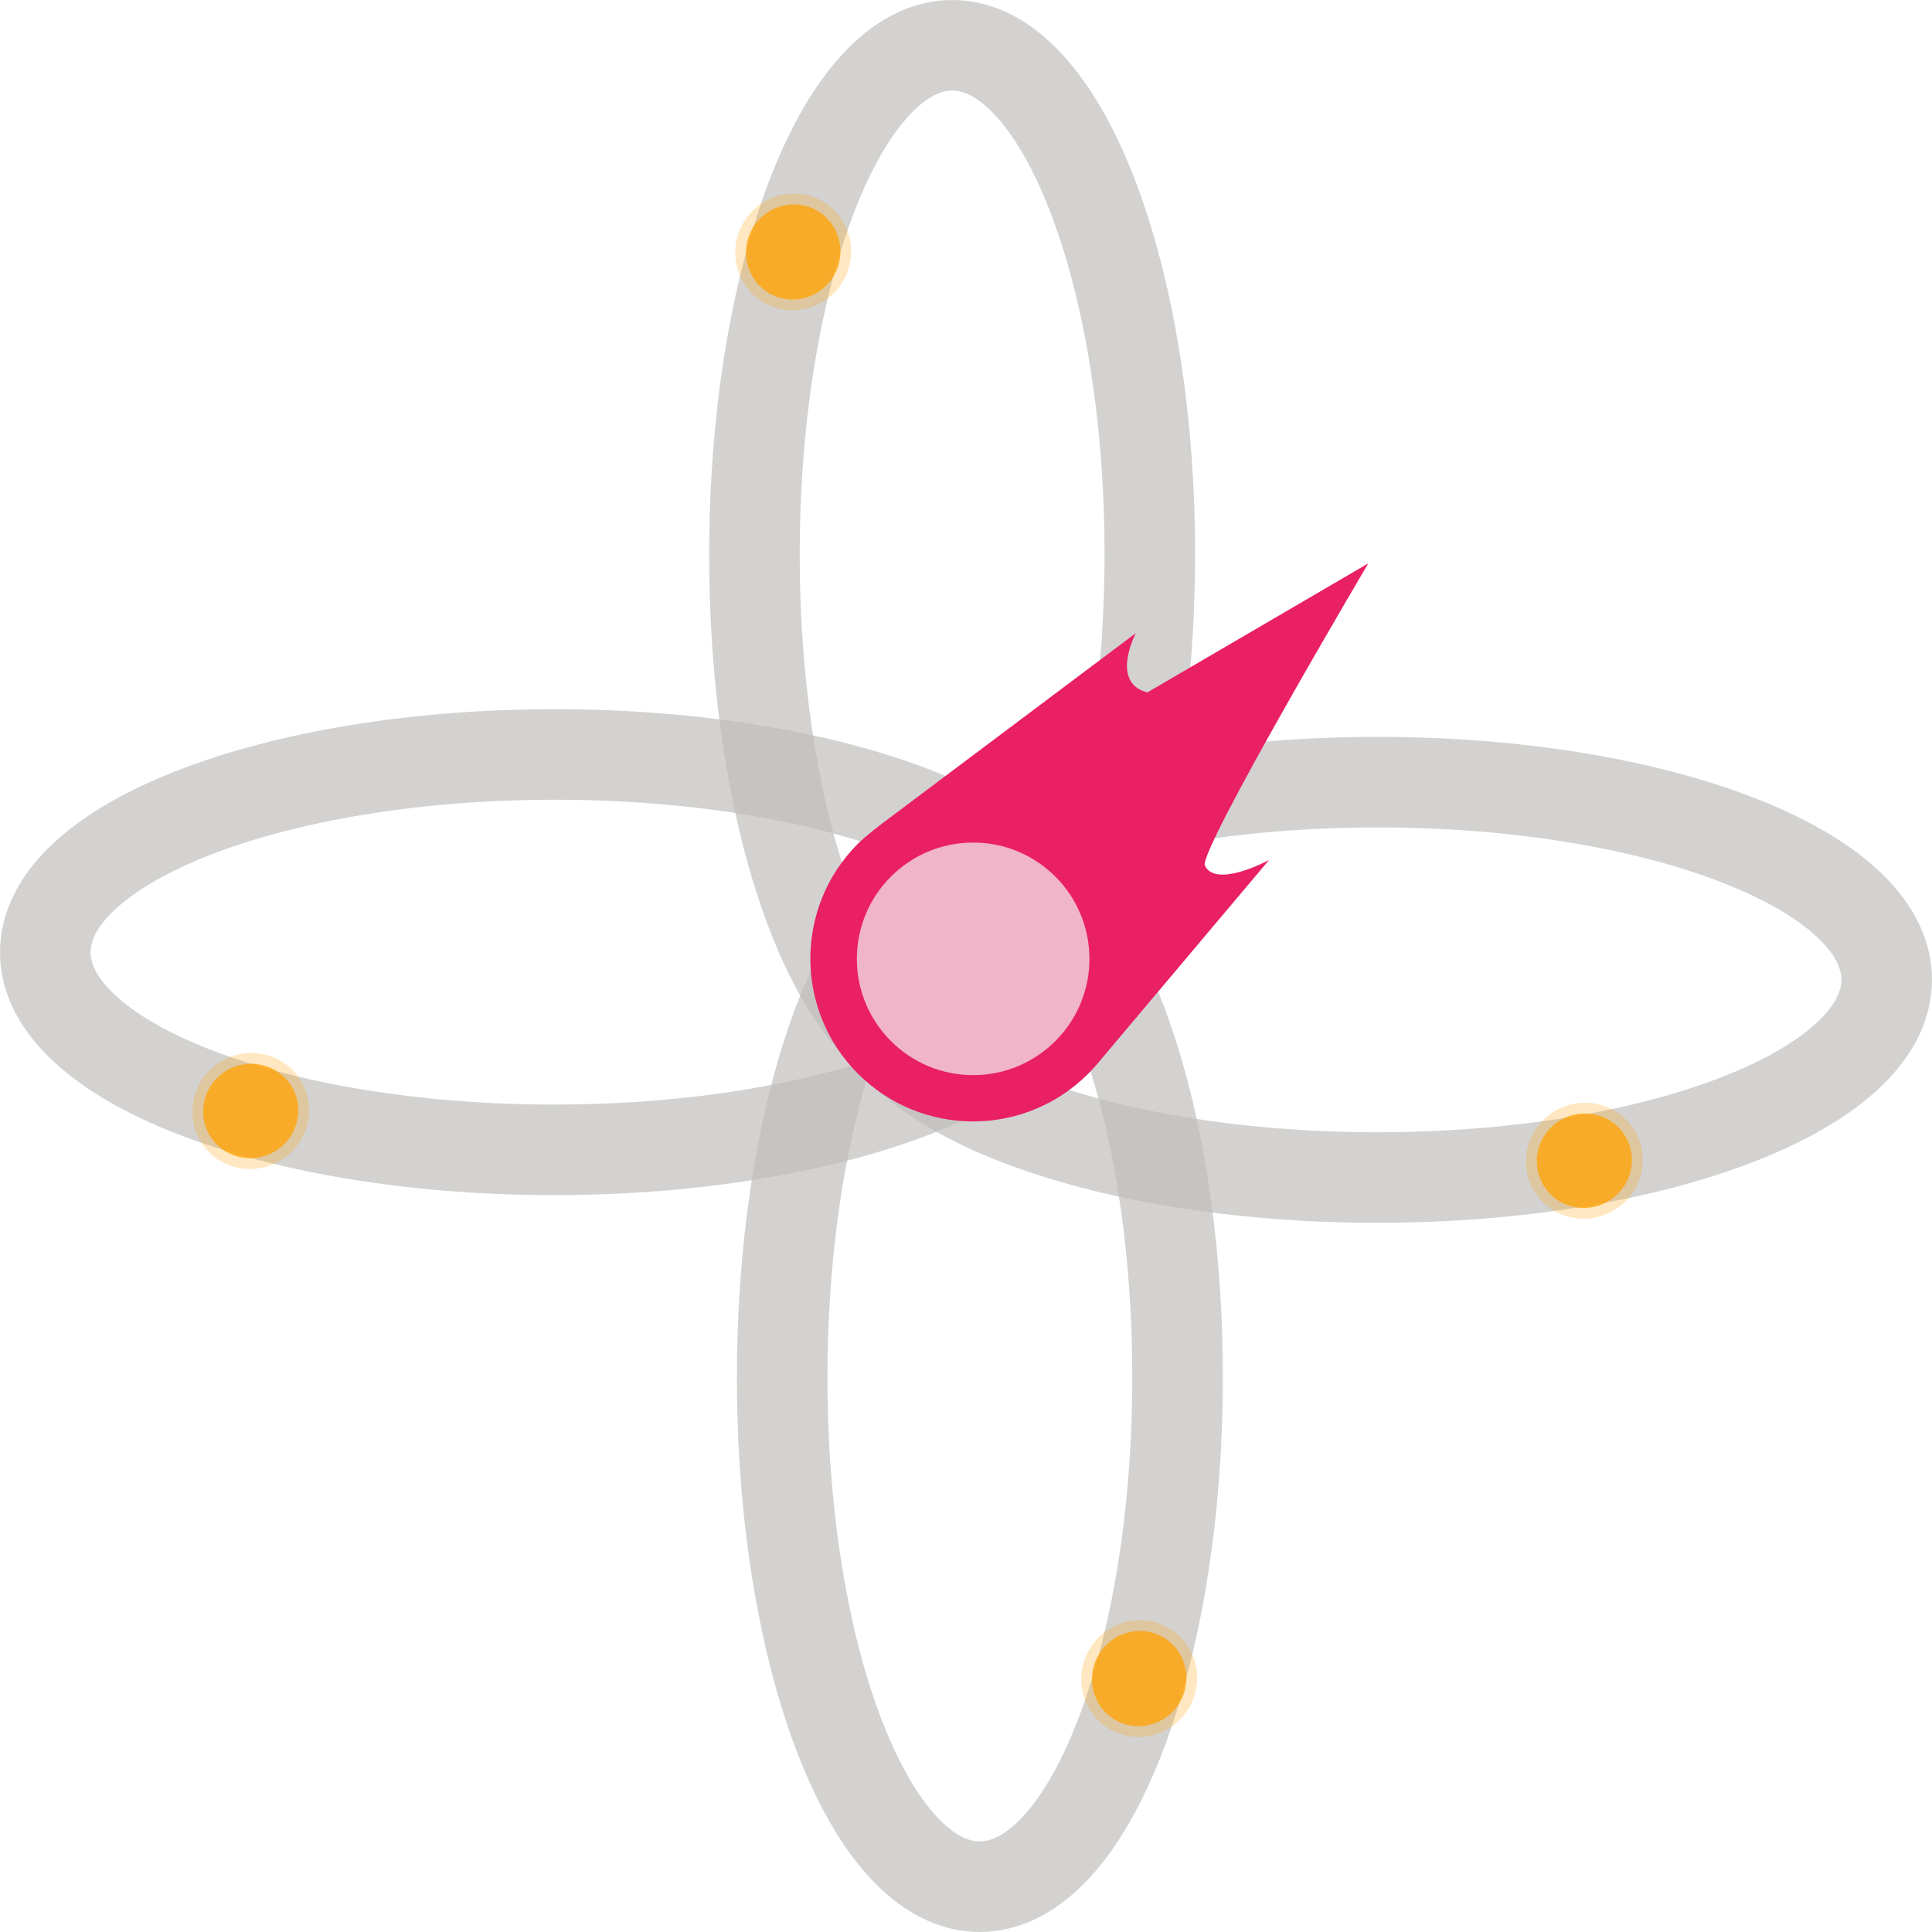
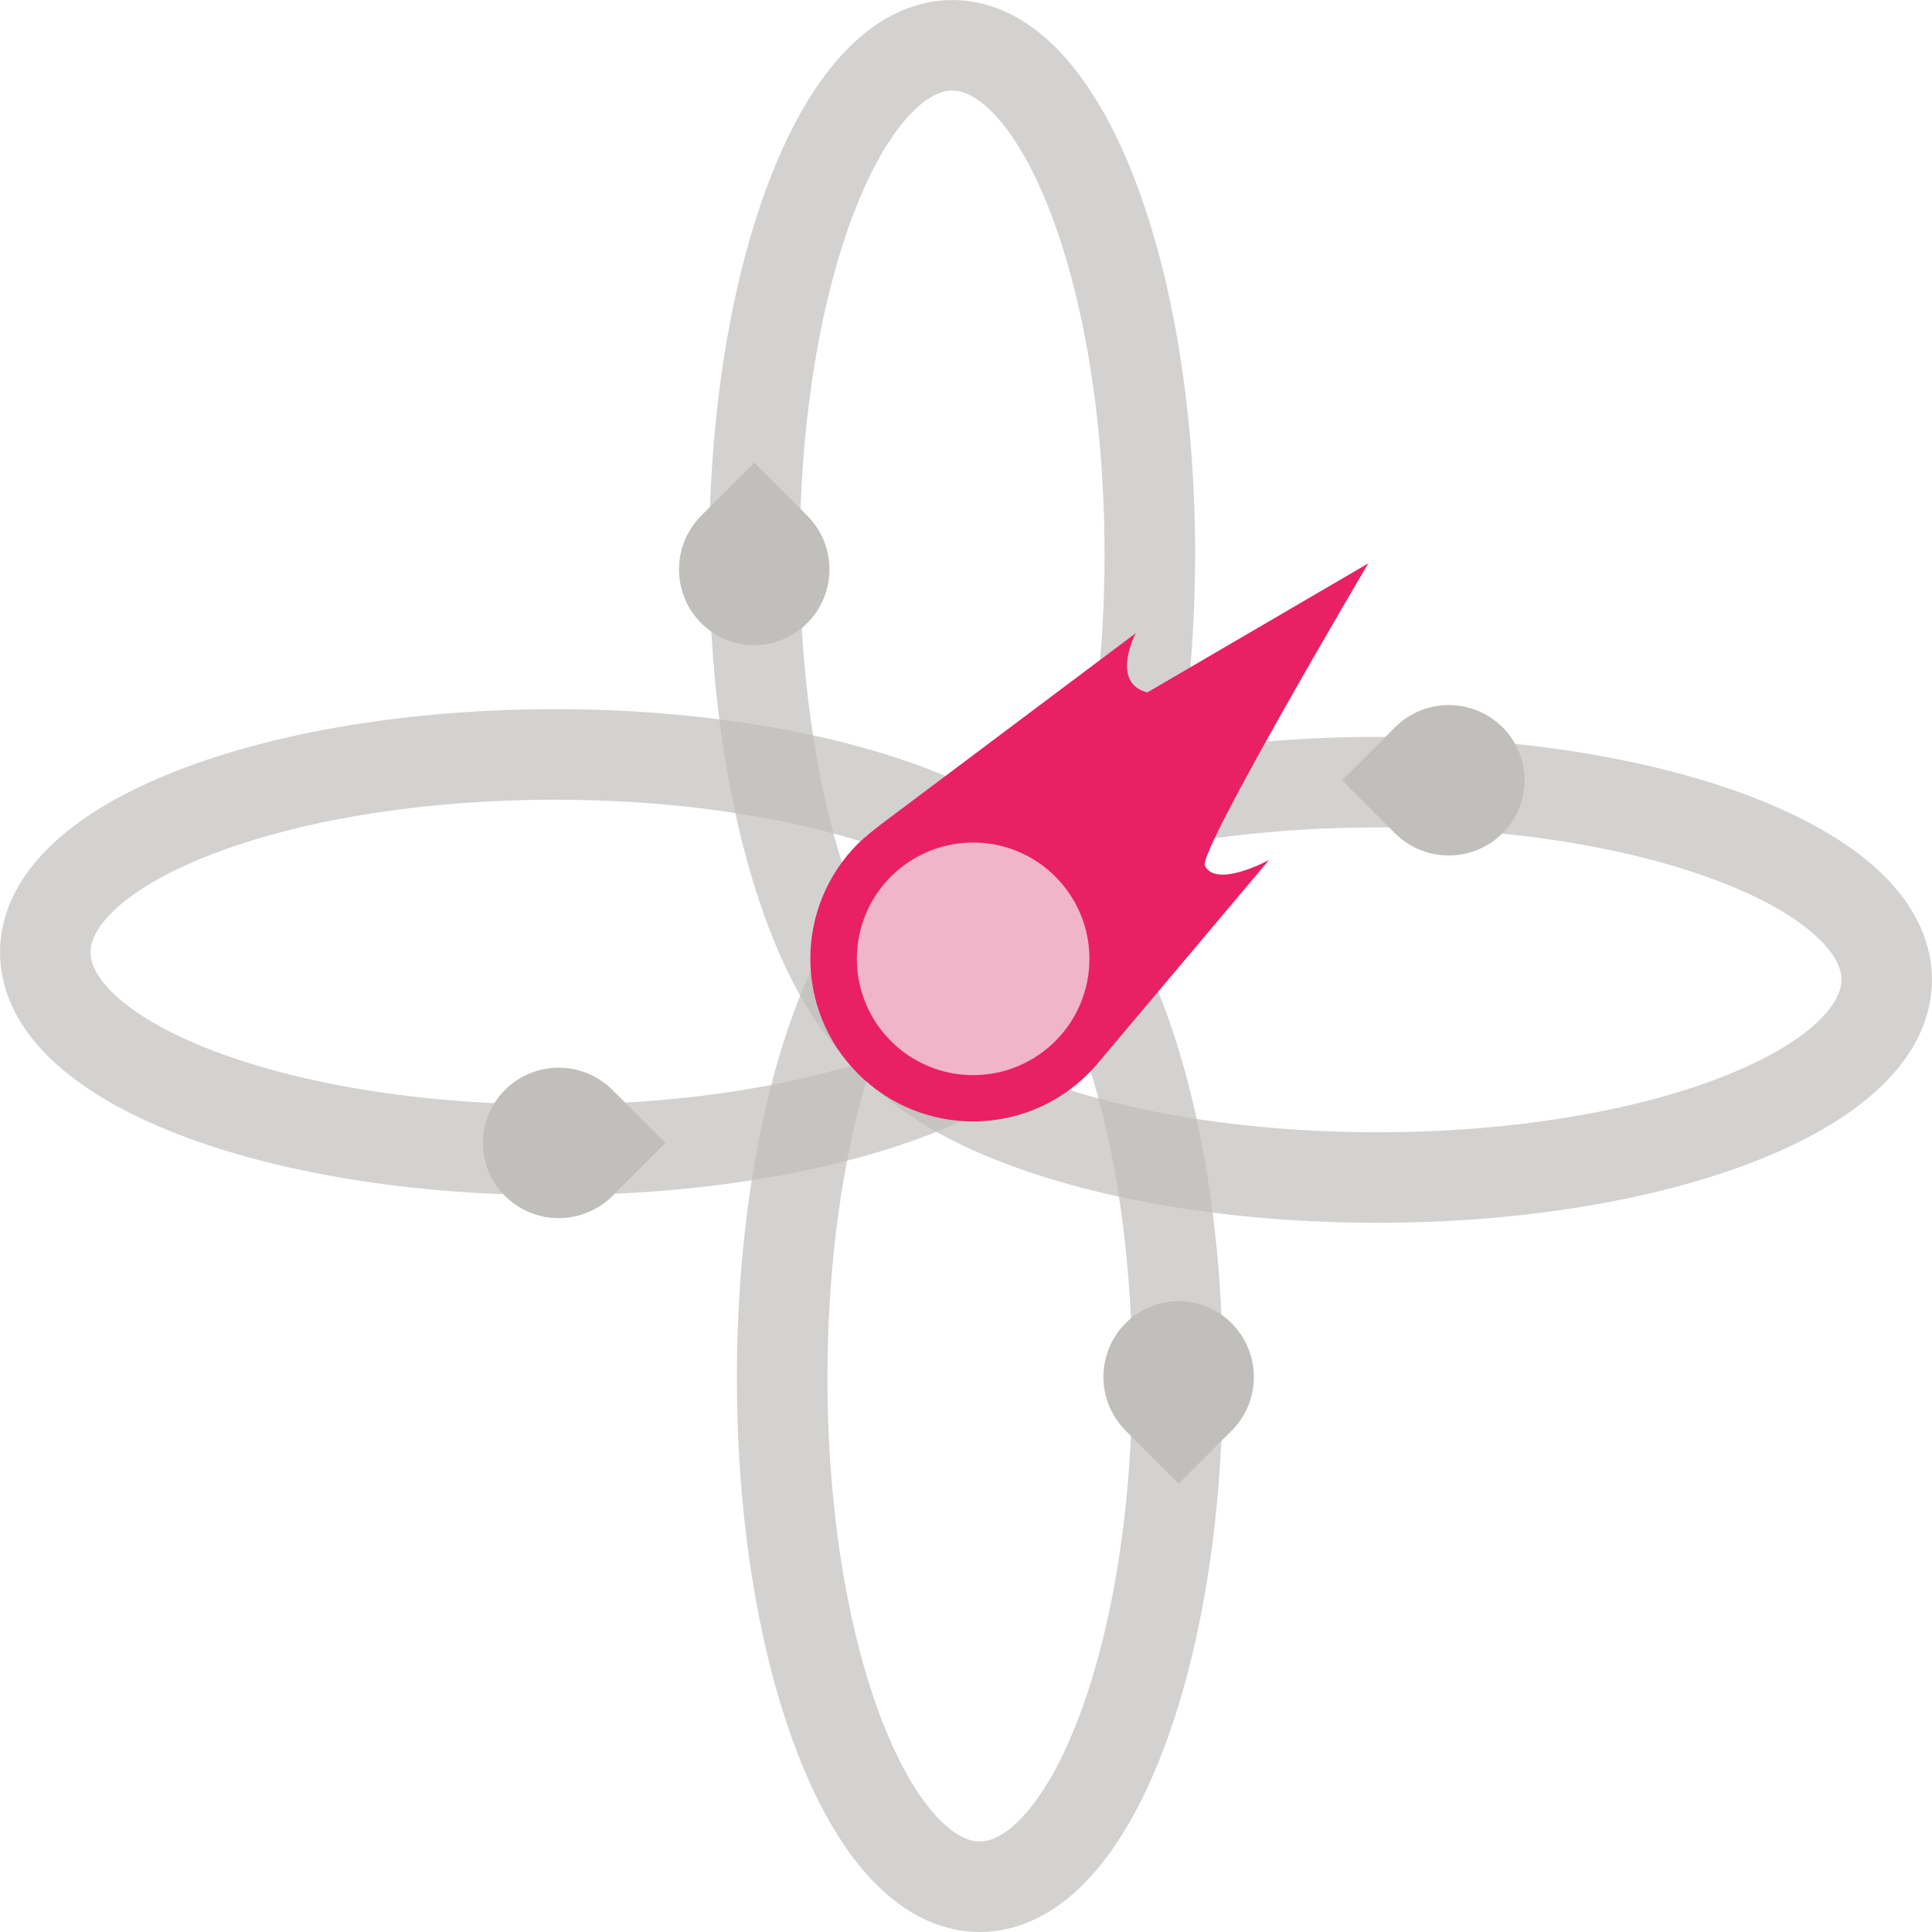
<svg xmlns="http://www.w3.org/2000/svg" width="64" height="64" viewBox="0 0 64 64" fill="none" version="1.1" id="svg2">
  <defs id="defs2" />
  <g id="g8" transform="matrix(0.5276268,0.5276268,-0.5276268,0.5276268,42.09045,-6.703398)" style="stroke-width:4.02;stroke-dasharray:none">
    <ellipse style="fill:none;fill-opacity:0.098;stroke:#c0bfbc;stroke-width:4.02;stroke-dasharray:none;stroke-opacity:0.698" id="ellipse1" cx="-4.761" cy="-52.485" rx="22.604" ry="8.776" transform="matrix(-0.7069293,0.7072842,-0.7069293,-0.7072842,0,0)" />
    <ellipse style="fill:none;fill-opacity:0.098;stroke:#c0bfbc;stroke-width:4.02;stroke-dasharray:none;stroke-opacity:0.698" id="ellipse4" cx="33.595" cy="-14.13" rx="22.604" ry="8.776" transform="matrix(0.7069293,0.7072842,0.7069293,-0.7072842,0,0)" />
  </g>
-   <g id="g6" transform="matrix(-0.7071068,-0.7071068,-0.7071068,0.7071068,63.69604,9.632297)" style="opacity:0.85;fill:#ffa50a;fill-opacity:1">
-     <ellipse style="fill:#ffa50a;fill-opacity:0.3;stroke:none;stroke-width:3;stroke-linejoin:round;stroke-dasharray:none;stroke-opacity:1;paint-order:stroke markers fill" id="ellipse5" cx="17.382" cy="33.163" rx="1.941" ry="1.914" transform="matrix(-0.2650858,0.9642248,0.9642248,0.2650858,0,0)" />
-     <ellipse style="fill:#ffa50a;fill-opacity:1;stroke:none;stroke-width:3;stroke-linejoin:round;stroke-dasharray:none;stroke-opacity:1;paint-order:stroke markers fill" id="ellipse6" cx="17.382" cy="33.163" rx="1.581" ry="1.559" transform="matrix(-0.2650858,0.9642248,0.9642248,0.2650858,0,0)" />
-   </g>
-   <g id="g10" transform="rotate(45,24.35556,62.31732)" style="opacity:0.85;fill:#ffa50a;fill-opacity:1">
-     <ellipse style="fill:#ffa50a;fill-opacity:0.3;stroke:none;stroke-width:3;stroke-linejoin:round;stroke-dasharray:none;stroke-opacity:1;paint-order:stroke markers fill" id="ellipse9" cx="17.382" cy="33.163" rx="1.941" ry="1.914" transform="matrix(-0.2650858,0.9642248,0.9642248,0.2650858,0,0)" />
-     <ellipse style="fill:#ffa50a;fill-opacity:1;stroke:none;stroke-width:3;stroke-linejoin:round;stroke-dasharray:none;stroke-opacity:1;paint-order:stroke markers fill" id="ellipse10" cx="17.382" cy="33.163" rx="1.581" ry="1.559" transform="matrix(-0.2650858,0.9642248,0.9642248,0.2650858,0,0)" />
-   </g>
  <g id="g12" transform="matrix(-0.5276268,-0.5276268,0.5276268,-0.5276268,21.90955,70.7034)" style="stroke-width:4.02;stroke-dasharray:none">
    <ellipse style="fill:none;fill-opacity:0.098;stroke:#c0bfbc;stroke-width:4.02;stroke-dasharray:none;stroke-opacity:0.698" id="ellipse11" cx="-4.761" cy="-52.485" rx="22.604" ry="8.776" transform="matrix(-0.7069293,0.7072842,-0.7069293,-0.7072842,0,0)" />
    <ellipse style="fill:none;fill-opacity:0.098;stroke:#c0bfbc;stroke-width:4.02;stroke-dasharray:none;stroke-opacity:0.698" id="ellipse12" cx="33.595" cy="-14.13" rx="22.604" ry="8.776" transform="matrix(0.7069293,0.7072842,0.7069293,-0.7072842,0,0)" />
  </g>
-   <g id="g14" transform="matrix(0.7071068,0.7071068,0.7071068,-0.7071068,0.3173914,54.3201)" style="opacity:0.85;fill:#ffa50a;fill-opacity:1">
-     <ellipse style="fill:#ffa50a;fill-opacity:0.3;stroke:none;stroke-width:3;stroke-linejoin:round;stroke-dasharray:none;stroke-opacity:1;paint-order:stroke markers fill" id="ellipse13" cx="17.382" cy="33.163" rx="1.941" ry="1.914" transform="matrix(-0.2650858,0.9642248,0.9642248,0.2650858,0,0)" />
-     <ellipse style="fill:#ffa50a;fill-opacity:1;stroke:none;stroke-width:3;stroke-linejoin:round;stroke-dasharray:none;stroke-opacity:1;paint-order:stroke markers fill" id="ellipse14" cx="17.382" cy="33.163" rx="1.581" ry="1.559" transform="matrix(-0.2650858,0.9642248,0.9642248,0.2650858,0,0)" />
-   </g>
-   <g id="g16" transform="rotate(-135,20.167,35.12544)" style="opacity:0.85;fill:#ffa50a;fill-opacity:1">
-     <ellipse style="fill:#ffa50a;fill-opacity:0.3;stroke:none;stroke-width:3;stroke-linejoin:round;stroke-dasharray:none;stroke-opacity:1;paint-order:stroke markers fill" id="ellipse15" cx="17.382" cy="33.163" rx="1.941" ry="1.914" transform="matrix(-0.2650858,0.9642248,0.9642248,0.2650858,0,0)" />
-     <ellipse style="fill:#ffa50a;fill-opacity:1;stroke:none;stroke-width:3;stroke-linejoin:round;stroke-dasharray:none;stroke-opacity:1;paint-order:stroke markers fill" id="ellipse16" cx="17.382" cy="33.163" rx="1.581" ry="1.559" transform="matrix(-0.2650858,0.9642248,0.9642248,0.2650858,0,0)" />
+   <g id="g5" transform="matrix(0.5537249,0.5537249,-0.5537249,0.5537249,41.27671,-4.533775)" style="fill:#c0bfbc">
+     <path id="path4" style="fill:#c0bfbc;fill-opacity:1;stroke:none;stroke-width:2.554;stroke-linejoin:round;stroke-dasharray:none;stroke-opacity:1;paint-order:stroke markers fill" d="m 43.273,44.105 a 3.204,3.181 44.954 0 0 -3.09,2.335 3.204,3.181 44.954 0 0 2.247,3.933 3.204,3.181 44.954 0 0 0.836,0.117 h 0.025 l 3.168,10e-7 -10e-7,-3.192 a 3.204,3.181 44.954 0 0 -2.357,-3.075 3.204,3.181 44.954 0 0 -0.828,-0.117 z" />
  </g>
  <g id="g2" transform="matrix(0,-3.479839,-3.479839,0,116.1704,276.2215)">
    <path style="fill:#e92063;fill-opacity:1;stroke-width:0.01" d="m 74.015,20.358 c 0,0 -2.743,1.622 -2.878,1.556 -0.22,-0.107 0.054,-0.611 0.054,-0.611 -0.65,0.548 -1.301,1.096 -1.951,1.644 -0.029,0.025 -0.057,0.051 -0.084,0.078 -0.605,0.605 -0.605,1.586 0,2.191 0.605,0.605 1.586,0.605 2.191,0 0.066,-0.066 0.176,-0.209 0.176,-0.209 l 1.828,-2.436 c 0,0 -0.471,0.25 -0.565,-0.109 z" id="path2" />
    <circle style="fill:#f3f3f3;fill-opacity:0.703;stroke-width:0.01" cx="70.25" cy="24.12" r="1.107" id="circle2" />
  </g>
+   <g id="g1" transform="matrix(0.5537249,-0.5537249,-0.5537249,-0.5537249,27.21788,69.00908)" style="fill:#c0bfbc">
+     <path id="path1" style="fill:#c0bfbc;fill-opacity:1;stroke:none;stroke-width:2.554;stroke-linejoin:round;stroke-dasharray:none;stroke-opacity:1;paint-order:stroke markers fill" d="m 43.273,44.105 a 3.204,3.181 44.954 0 0 -3.09,2.335 3.204,3.181 44.954 0 0 2.247,3.933 3.204,3.181 44.954 0 0 0.836,0.117 h 0.025 l 3.168,10e-7 -10e-7,-3.192 a 3.204,3.181 44.954 0 0 -2.357,-3.075 3.204,3.181 44.954 0 0 -0.828,-0.117 z" />
+   </g>
+   <g id="g3" transform="matrix(0.5537249,0.5537249,0.5537249,-0.5537249,-31.63895,40.09381)" style="fill:#c0bfbc">
+     <path id="path3" style="fill:#c0bfbc;fill-opacity:1;stroke:none;stroke-width:2.554;stroke-linejoin:round;stroke-dasharray:none;stroke-opacity:1;paint-order:stroke markers fill" d="m 43.273,44.105 a 3.204,3.181 44.954 0 0 -3.09,2.335 3.204,3.181 44.954 0 0 2.247,3.933 3.204,3.181 44.954 0 0 0.836,0.117 h 0.025 l 3.168,10e-7 -10e-7,-3.192 a 3.204,3.181 44.954 0 0 -2.357,-3.075 3.204,3.181 44.954 0 0 -0.828,-0.117 z" />
+   </g>
+   <g id="g6" transform="matrix(-0.5537249,0.5537249,-0.5537249,-0.5537249,98.13924,28.0799)" style="fill:#c0bfbc">
+     <path id="path5" style="fill:#c0bfbc;fill-opacity:1;stroke:none;stroke-width:2.554;stroke-linejoin:round;stroke-dasharray:none;stroke-opacity:1;paint-order:stroke markers fill" d="m 43.273,44.105 a 3.204,3.181 44.954 0 0 -3.09,2.335 3.204,3.181 44.954 0 0 2.247,3.933 3.204,3.181 44.954 0 0 0.836,0.117 h 0.025 l 3.168,10e-7 -10e-7,-3.192 a 3.204,3.181 44.954 0 0 -2.357,-3.075 3.204,3.181 44.954 0 0 -0.828,-0.117 z" />
+   </g>
</svg>
